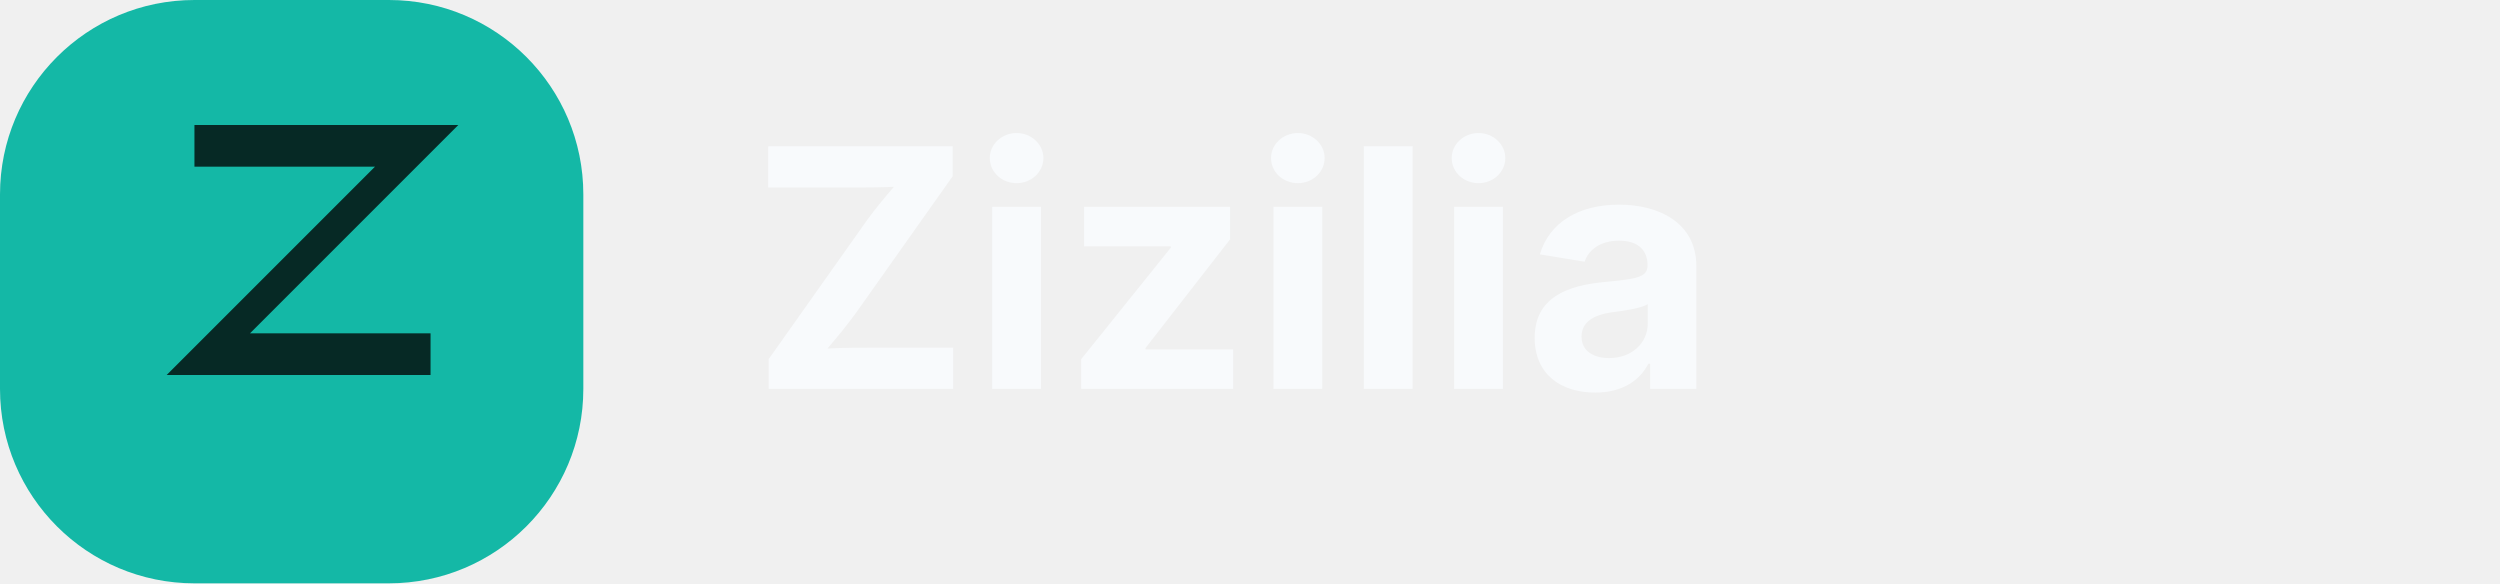
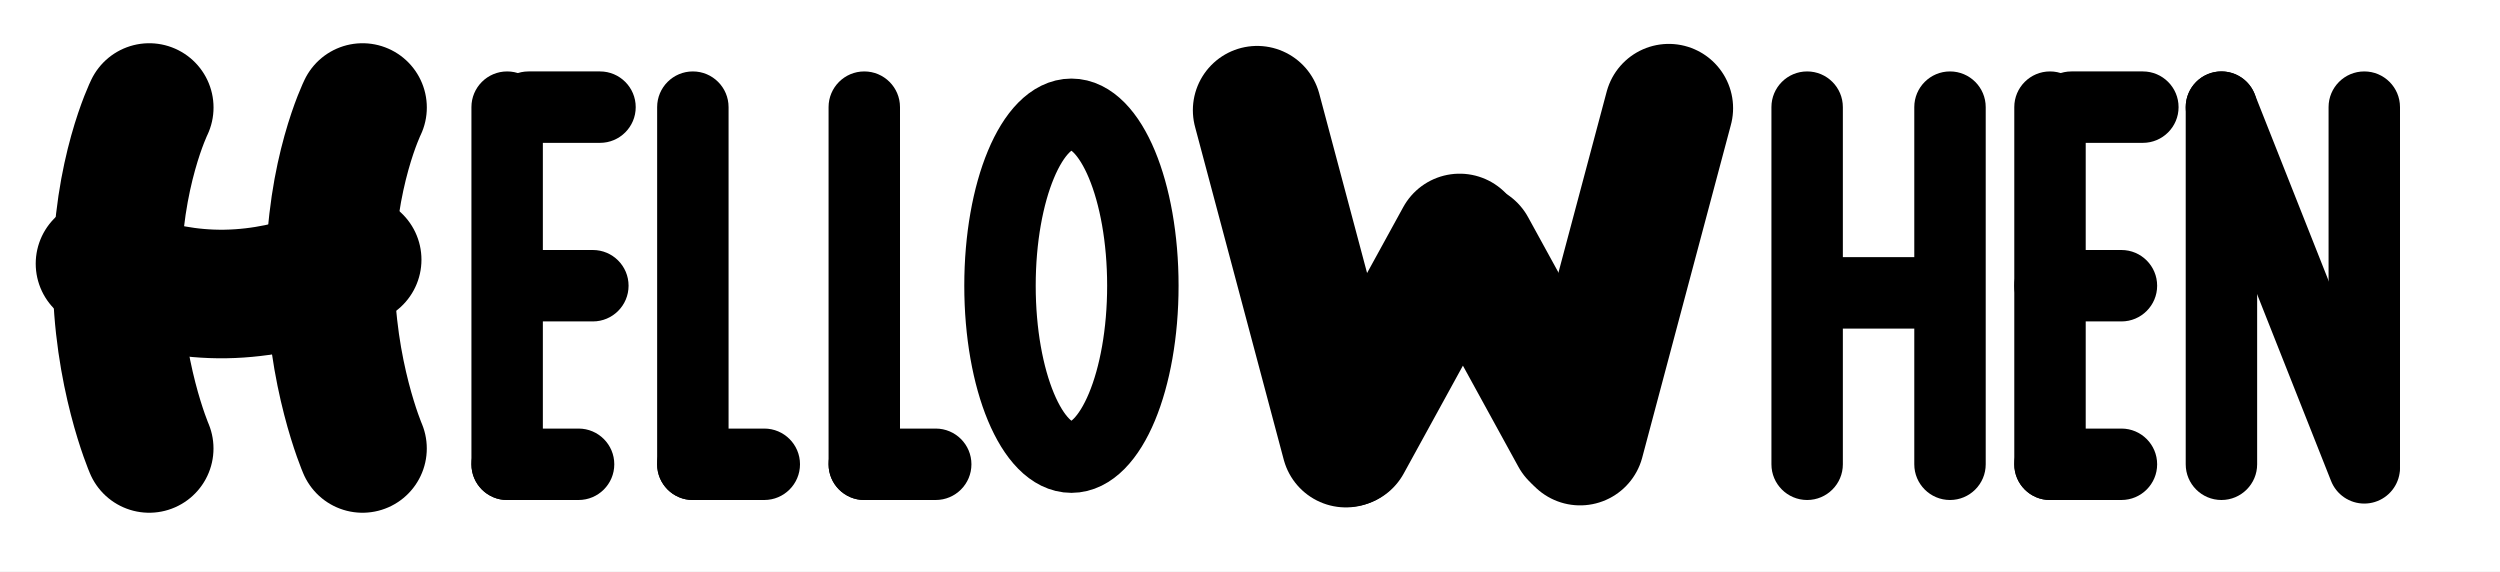
- <svg xmlns="http://www.w3.org/2000/svg" width="180" height="42" viewBox="0 0 180 42" fill="none">
-   <rect width="42" height="42" rx="14" fill="#14B8A6" />
-   <path d="M12 27L27 12H14V9H33L18 24H31V27H12Z" fill="#062925" />
-   <text x="54" y="28" font-family="Inter, Arial, sans-serif" font-size="24" font-weight="700" fill="#F8FAFC">Zizilia</text>
+ <svg xmlns="http://www.w3.org/2000/svg" width="350" height="80" viewBox="0 0 350 80" fill="none">
+   <rect width="350" height="80" fill="white" />
+   <rect x="248" y="10" width="10" height="60" rx="5" fill="black" />
+   <rect x="268" y="10" width="10" height="60" rx="5" fill="black" />
+   <rect x="282" y="10" width="10" height="60" rx="5" fill="black" />
+   <rect x="306" y="10" width="10" height="60" rx="5" fill="black" />
+   <rect x="326" y="10" width="10" height="60" rx="5" fill="black" />
+   <rect x="285" y="20" width="10" height="20" rx="5" transform="rotate(-90 285 20)" fill="black" />
+   <rect x="282" y="45" width="10" height="20" rx="5" transform="rotate(-90 282 45)" fill="black" />
+   <rect x="282" y="70" width="10" height="20" rx="5" transform="rotate(-90 282 70)" fill="black" />
+   <rect x="253" y="46" width="10" height="20" rx="5" transform="rotate(-90 253 46)" fill="black" />
+   <path d="M311 15L331 65.5" stroke="black" stroke-width="10" stroke-linecap="round" />
+   <path d="M188.421 62.037C188.421 62.037 185.624 51.532 181.868 37.441C178.113 23.349 176 15.429 176 15.429" stroke="black" stroke-width="18" stroke-linecap="round" />
+   <path d="M221.212 61.753C221.212 61.753 224.009 51.248 227.764 37.156C231.52 23.064 233.633 15.145 233.633 15.145" stroke="black" stroke-width="18" stroke-linecap="round" />
+   <path d="M188.632 61.962L204.35 33.315" stroke="black" stroke-width="18" stroke-linecap="round" />
+   <path d="M206.038 34.724L220.467 61.023" stroke="black" stroke-width="18" stroke-linecap="round" />
+   <rect x="66" y="10" width="10" height="60" rx="5" fill="black" />
+   <rect x="92" y="10" width="10" height="60" rx="5" fill="black" />
+   <rect x="116" y="10" width="10" height="60" rx="5" fill="black" />
+   <rect x="69" y="20" width="10" height="20" rx="5" transform="rotate(-90 69 20)" fill="black" />
+   <rect x="68" y="45" width="10" height="20" rx="5" transform="rotate(-90 68 45)" fill="black" />
+   <rect x="66" y="70" width="10" height="20" rx="5" transform="rotate(-90 66 70)" fill="black" />
+   <rect x="92" y="70" width="10" height="20" rx="5" transform="rotate(-90 92 70)" fill="black" />
+   <rect x="116" y="70" width="10" height="20" rx="5" transform="rotate(-90 116 70)" fill="black" />
+   <ellipse cx="150" cy="40" rx="10" ry="24" stroke="black" stroke-width="10" />
+   <path d="M20.889 62.784C20.889 62.784 16.378 52.319 16.379 38.281C16.381 24.242 20.895 15.052 20.895 15.052" stroke="black" stroke-width="18" stroke-linecap="round" />
+   <path d="M50.751 62.784C50.751 62.784 46.24 52.319 46.241 38.281C46.242 24.242 50.756 15.052 50.756 15.052" stroke="black" stroke-width="18" stroke-linecap="round" />
+   <path d="M50.004 36.356C50.004 36.356 42.153 40.993 31.563 41.157C20.974 41.321 14 36.913 14 36.913" stroke="black" stroke-width="18" stroke-linecap="round" />
</svg>
